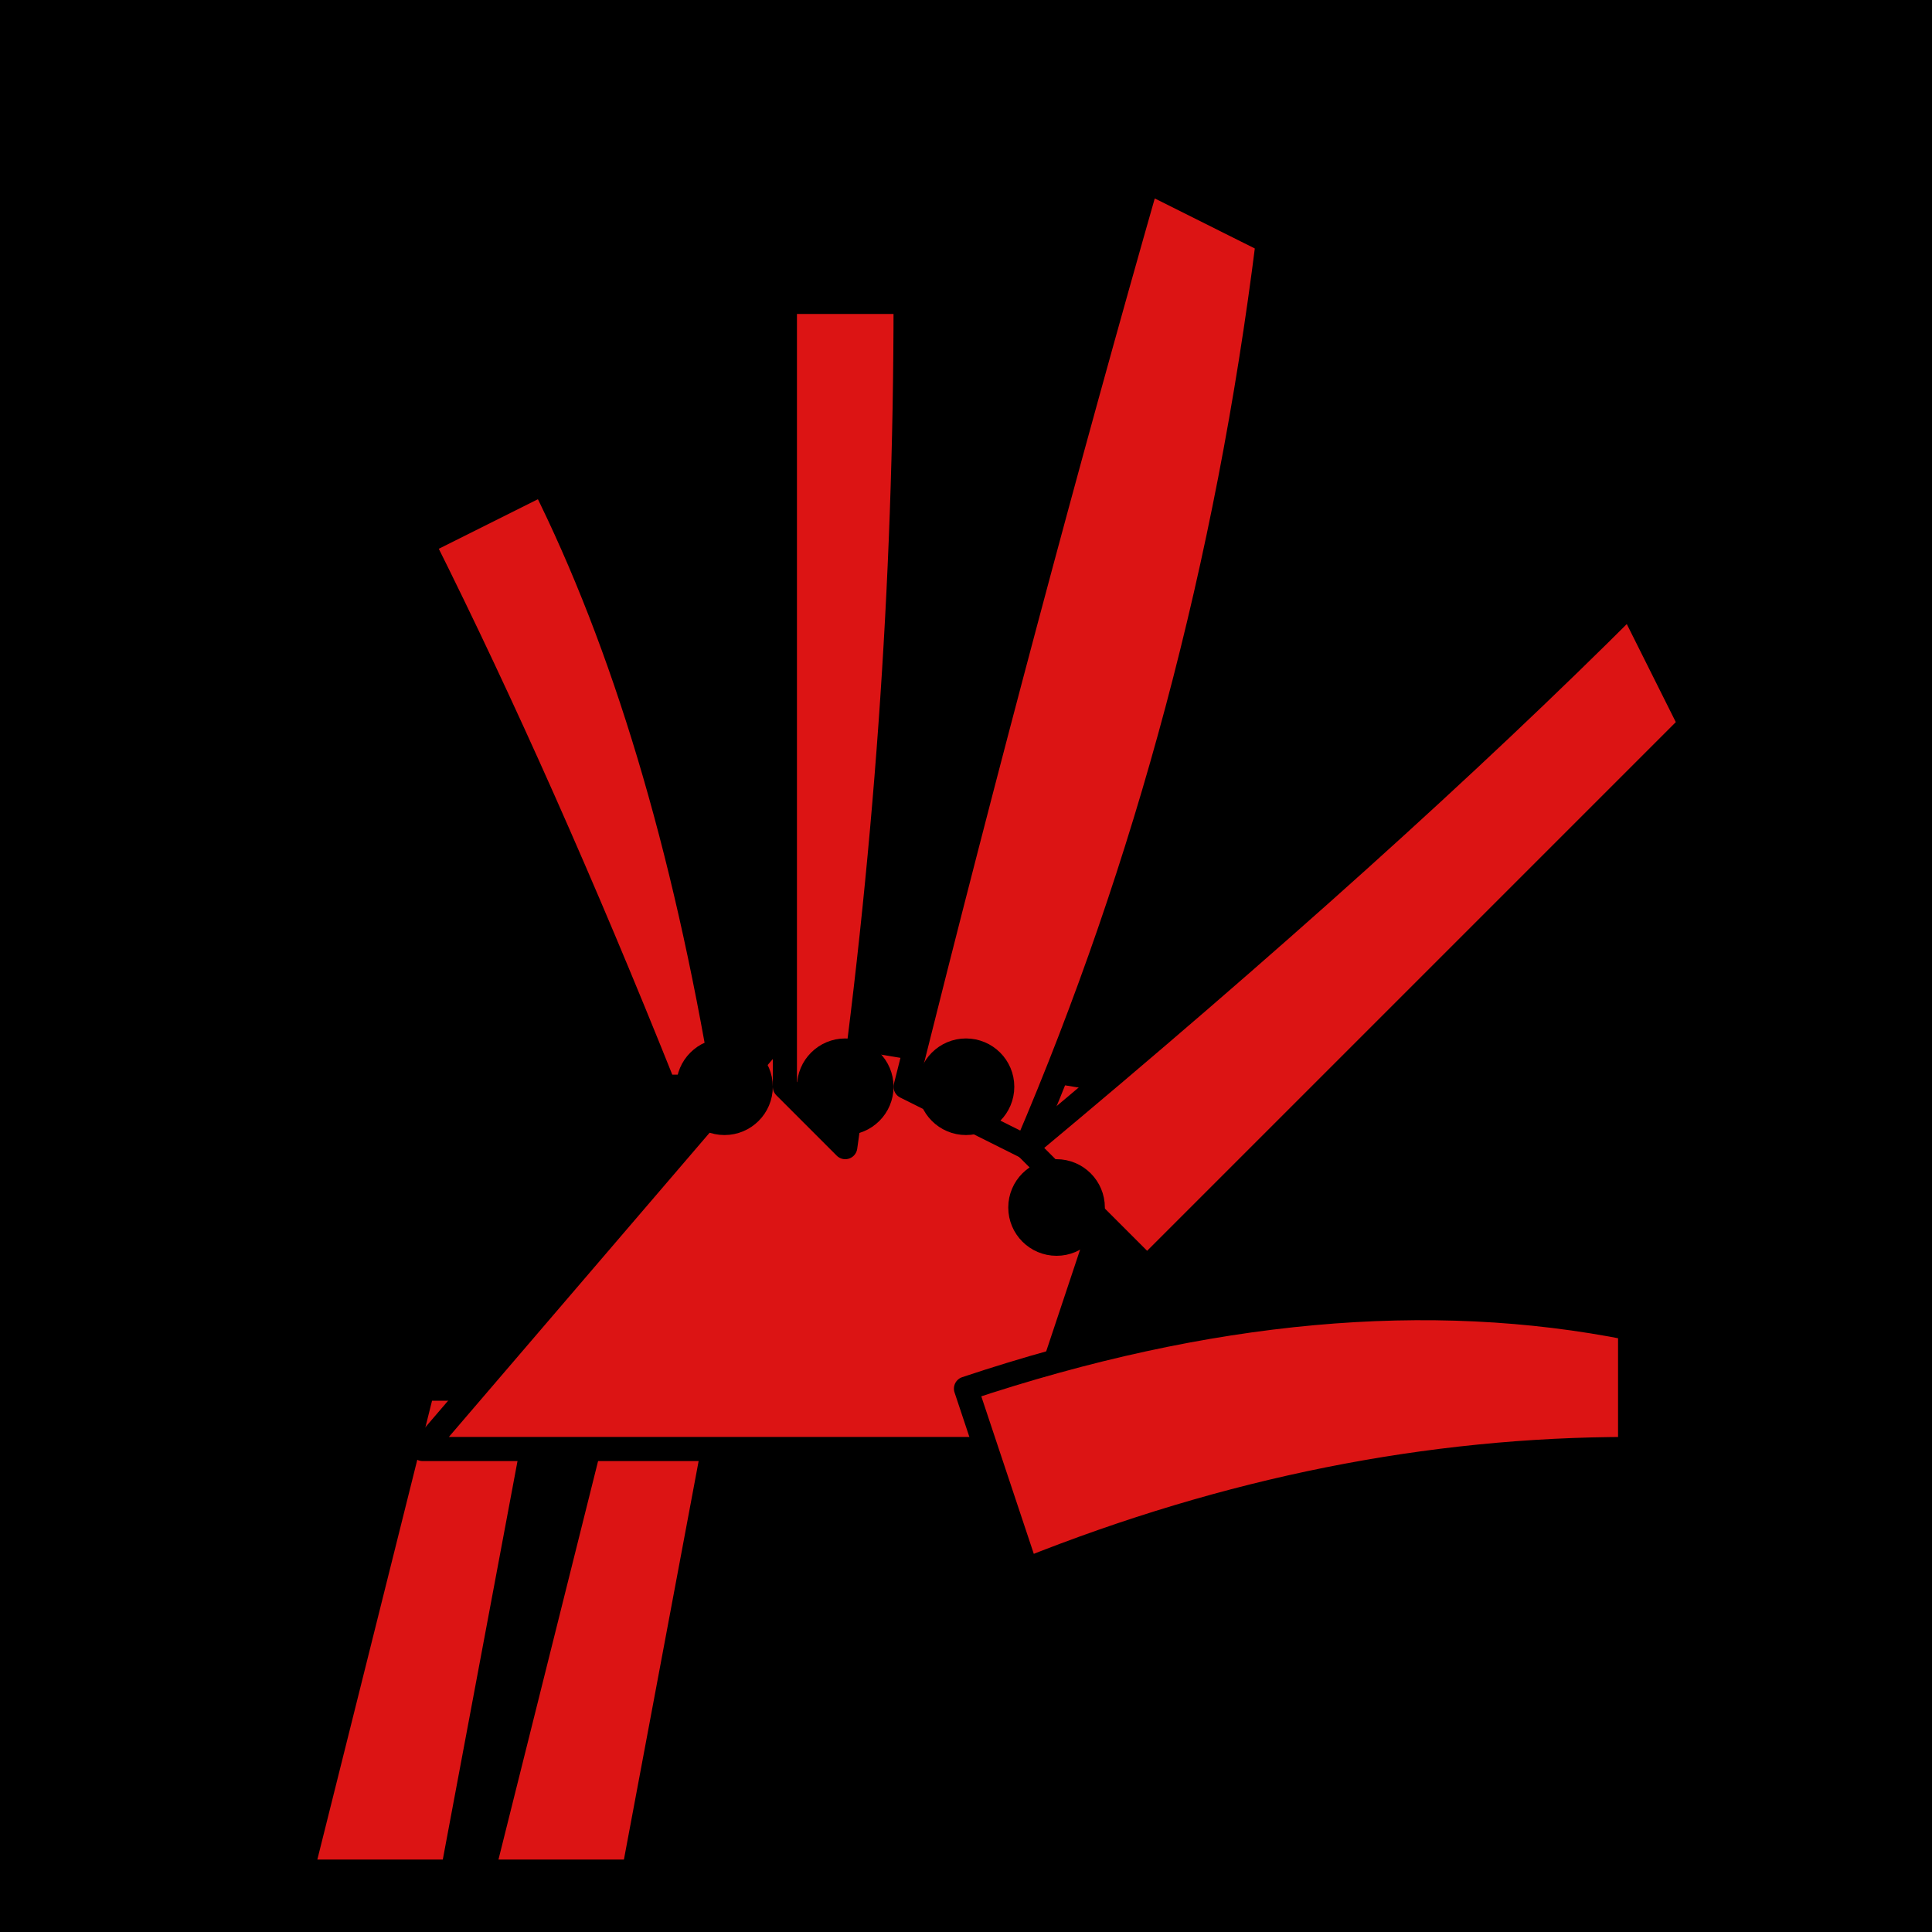
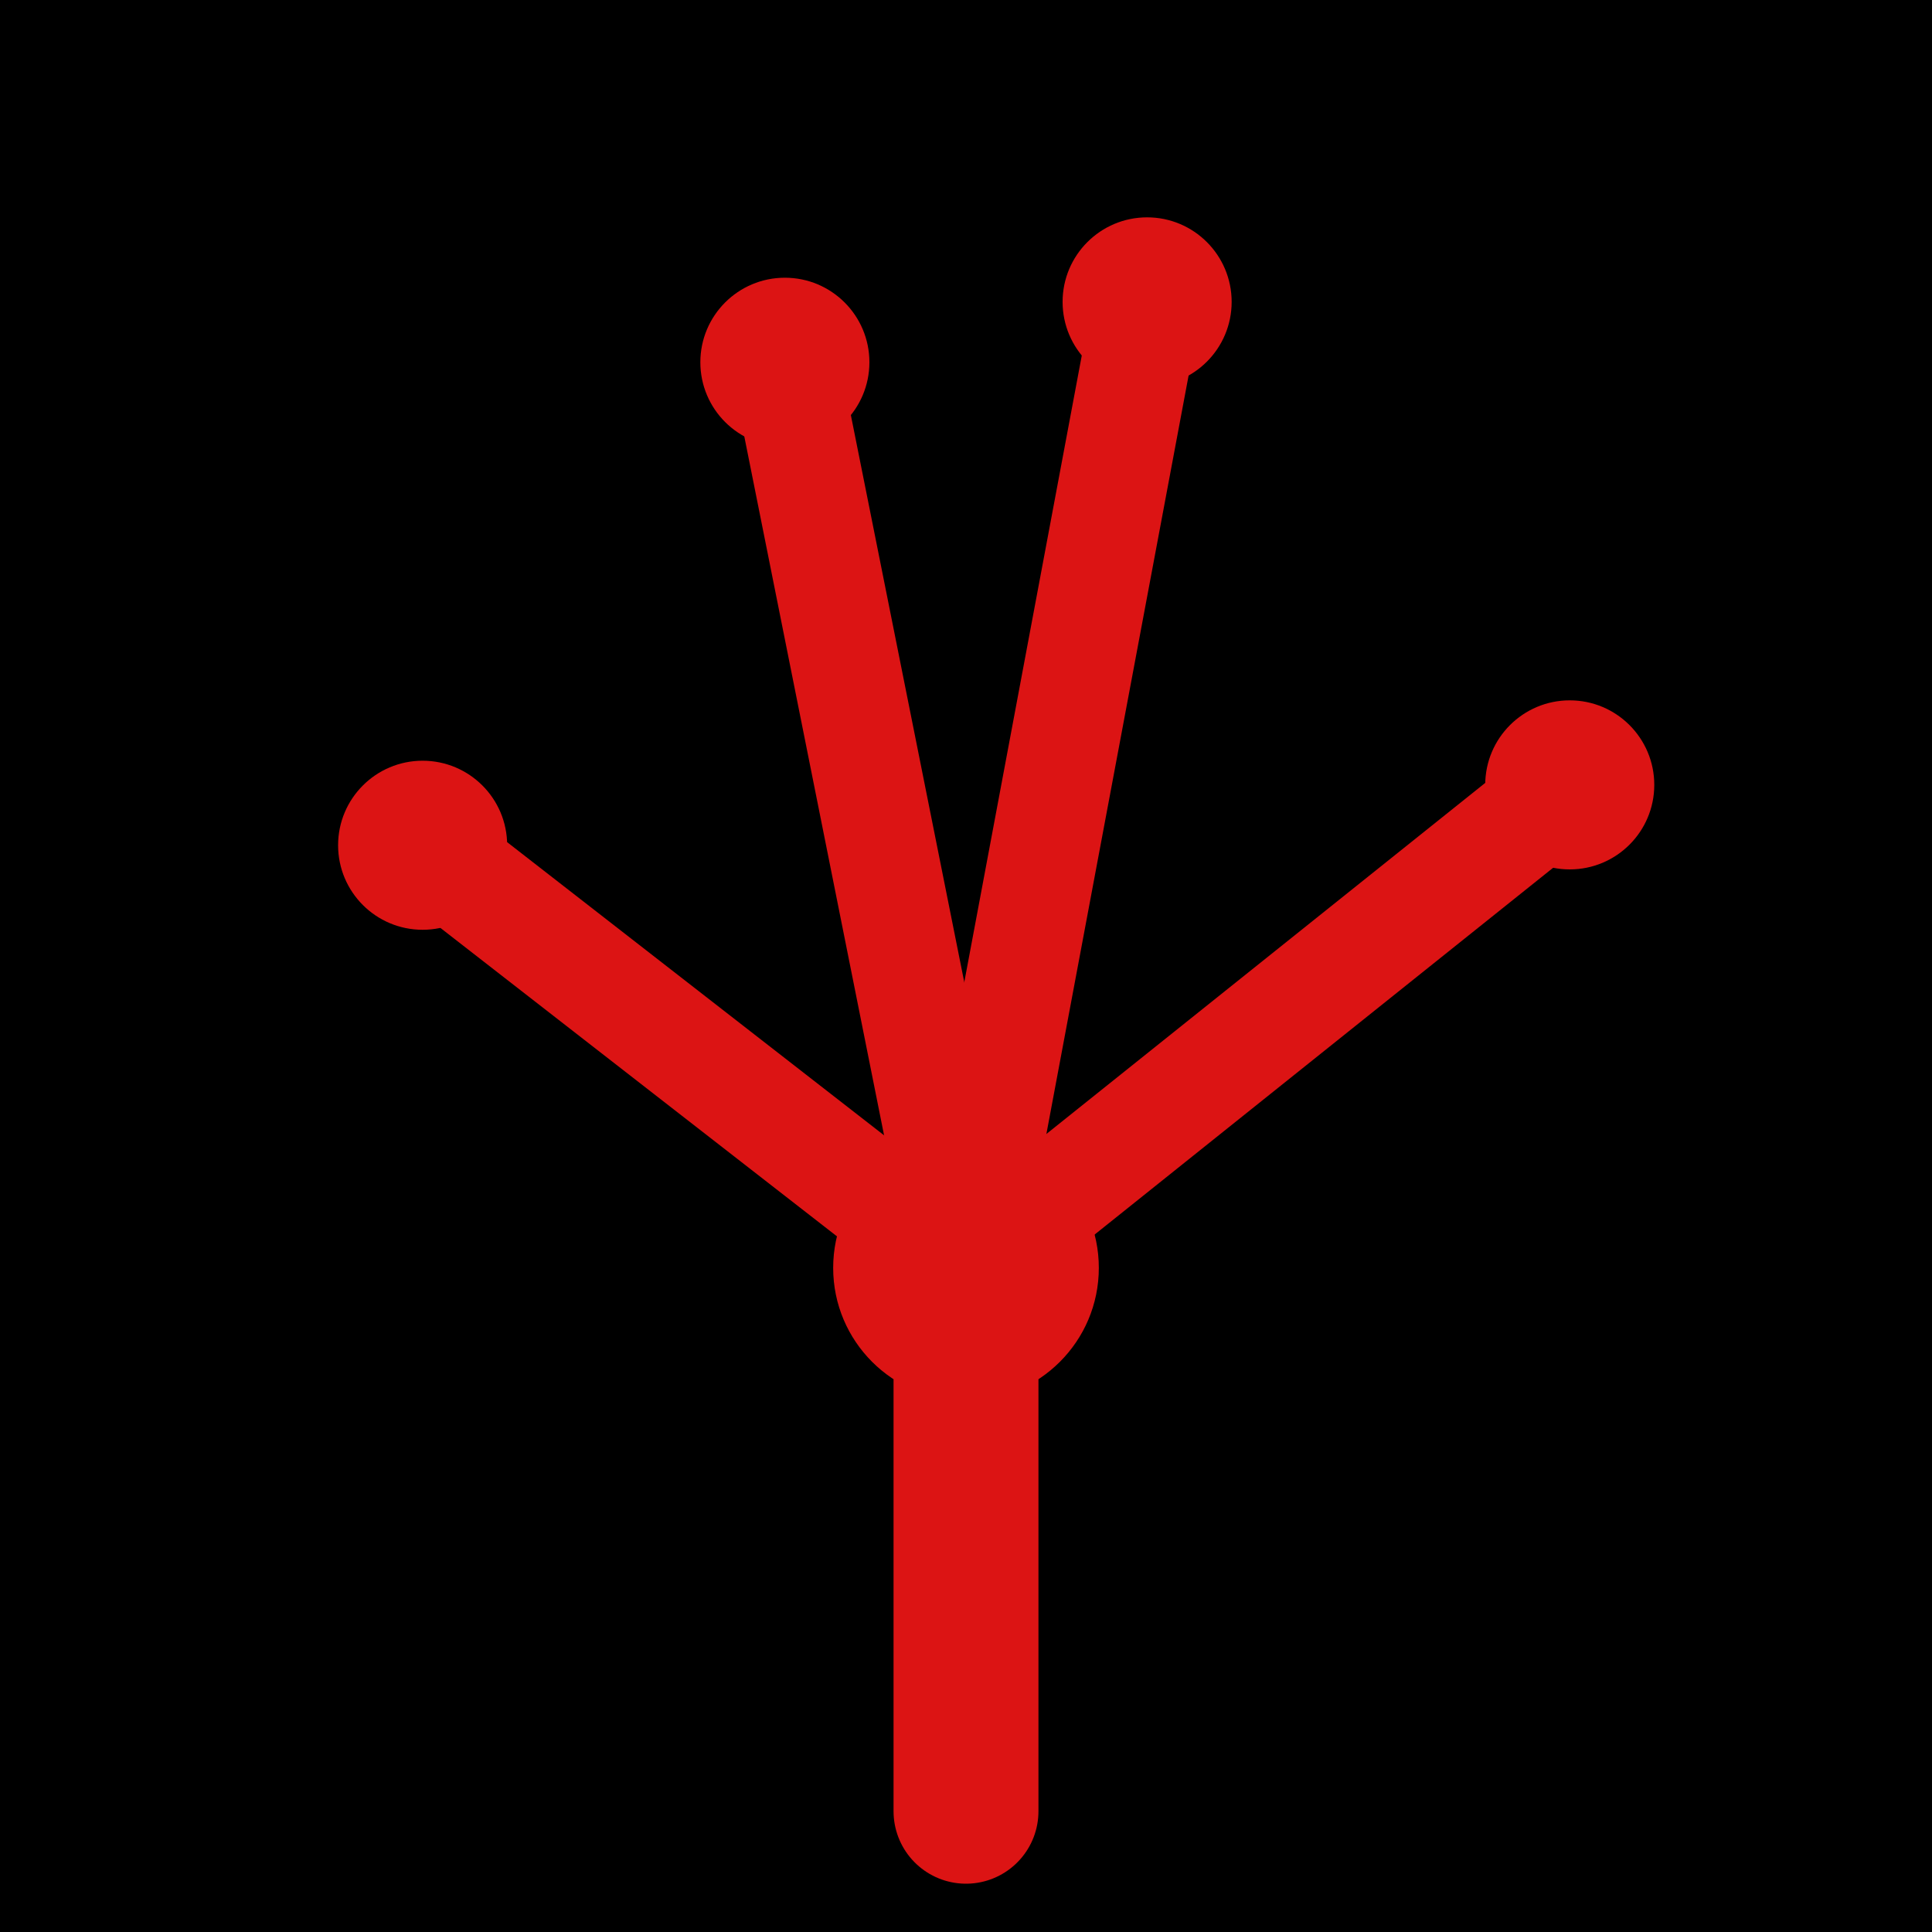
<svg xmlns="http://www.w3.org/2000/svg" viewBox="0 0 32 32">
  <rect width="32" height="32" fill="#000" />
-   <g fill="#dc1414" stroke="#000" stroke-width="0.4" stroke-linejoin="round">
-     <path d="M5 31 L7 23 L9 23 L7.5 31 Z" />
-     <path d="M8 31 L10 23 L12 23 L10.5 31 Z" />
-     <path d="M7 24 L13 17 L19 18 L17 24 Z" />
-     <path d="M16 23 Q22 21 27 22 L27 24 Q22 24 17 26 Z" />
-     <path d="M17 19 Q23 14 27 10 L28 12 Q24 16 19 21 Z" />
-     <path d="M15 18 Q17 10 19 3 L21 4 Q20 12 17 19 Z" />
-     <path d="M13 18 Q13 11 13 5 L15 5 Q15 12 14 19 Z" />
-     <path d="M11 18 Q9 13 7 9 L9 8 Q11 12 12 18 Z" />
-     <circle cx="12" cy="18" r="0.6" fill="#000" />
-     <circle cx="14" cy="18" r="0.6" fill="#000" />
-     <circle cx="16" cy="18" r="0.6" fill="#000" />
-     <circle cx="17.5" cy="20" r="0.6" fill="#000" />
+   <g stroke="#dc1414" stroke-linecap="round" fill="#dc1414">
+     <line x1="16" y1="30" x2="16" y2="21" stroke-width="2.4" />
+     <line x1="16" y1="21" x2="7" y2="14" stroke-width="1.8" />
+     <line x1="16" y1="21" x2="13" y2="6" stroke-width="1.8" />
+     <line x1="16" y1="21" x2="19" y2="5" stroke-width="1.8" />
+     <line x1="16" y1="21" x2="26" y2="13" stroke-width="1.8" />
+     <circle cx="16" cy="21" r="2.2" stroke="none" />
+     <circle cx="7" cy="14" r="1.4" stroke="none" />
+     <circle cx="13" cy="6" r="1.4" stroke="none" />
+     <circle cx="19" cy="5" r="1.4" stroke="none" />
+     <circle cx="26" cy="13" r="1.4" stroke="none" />
  </g>
</svg>
